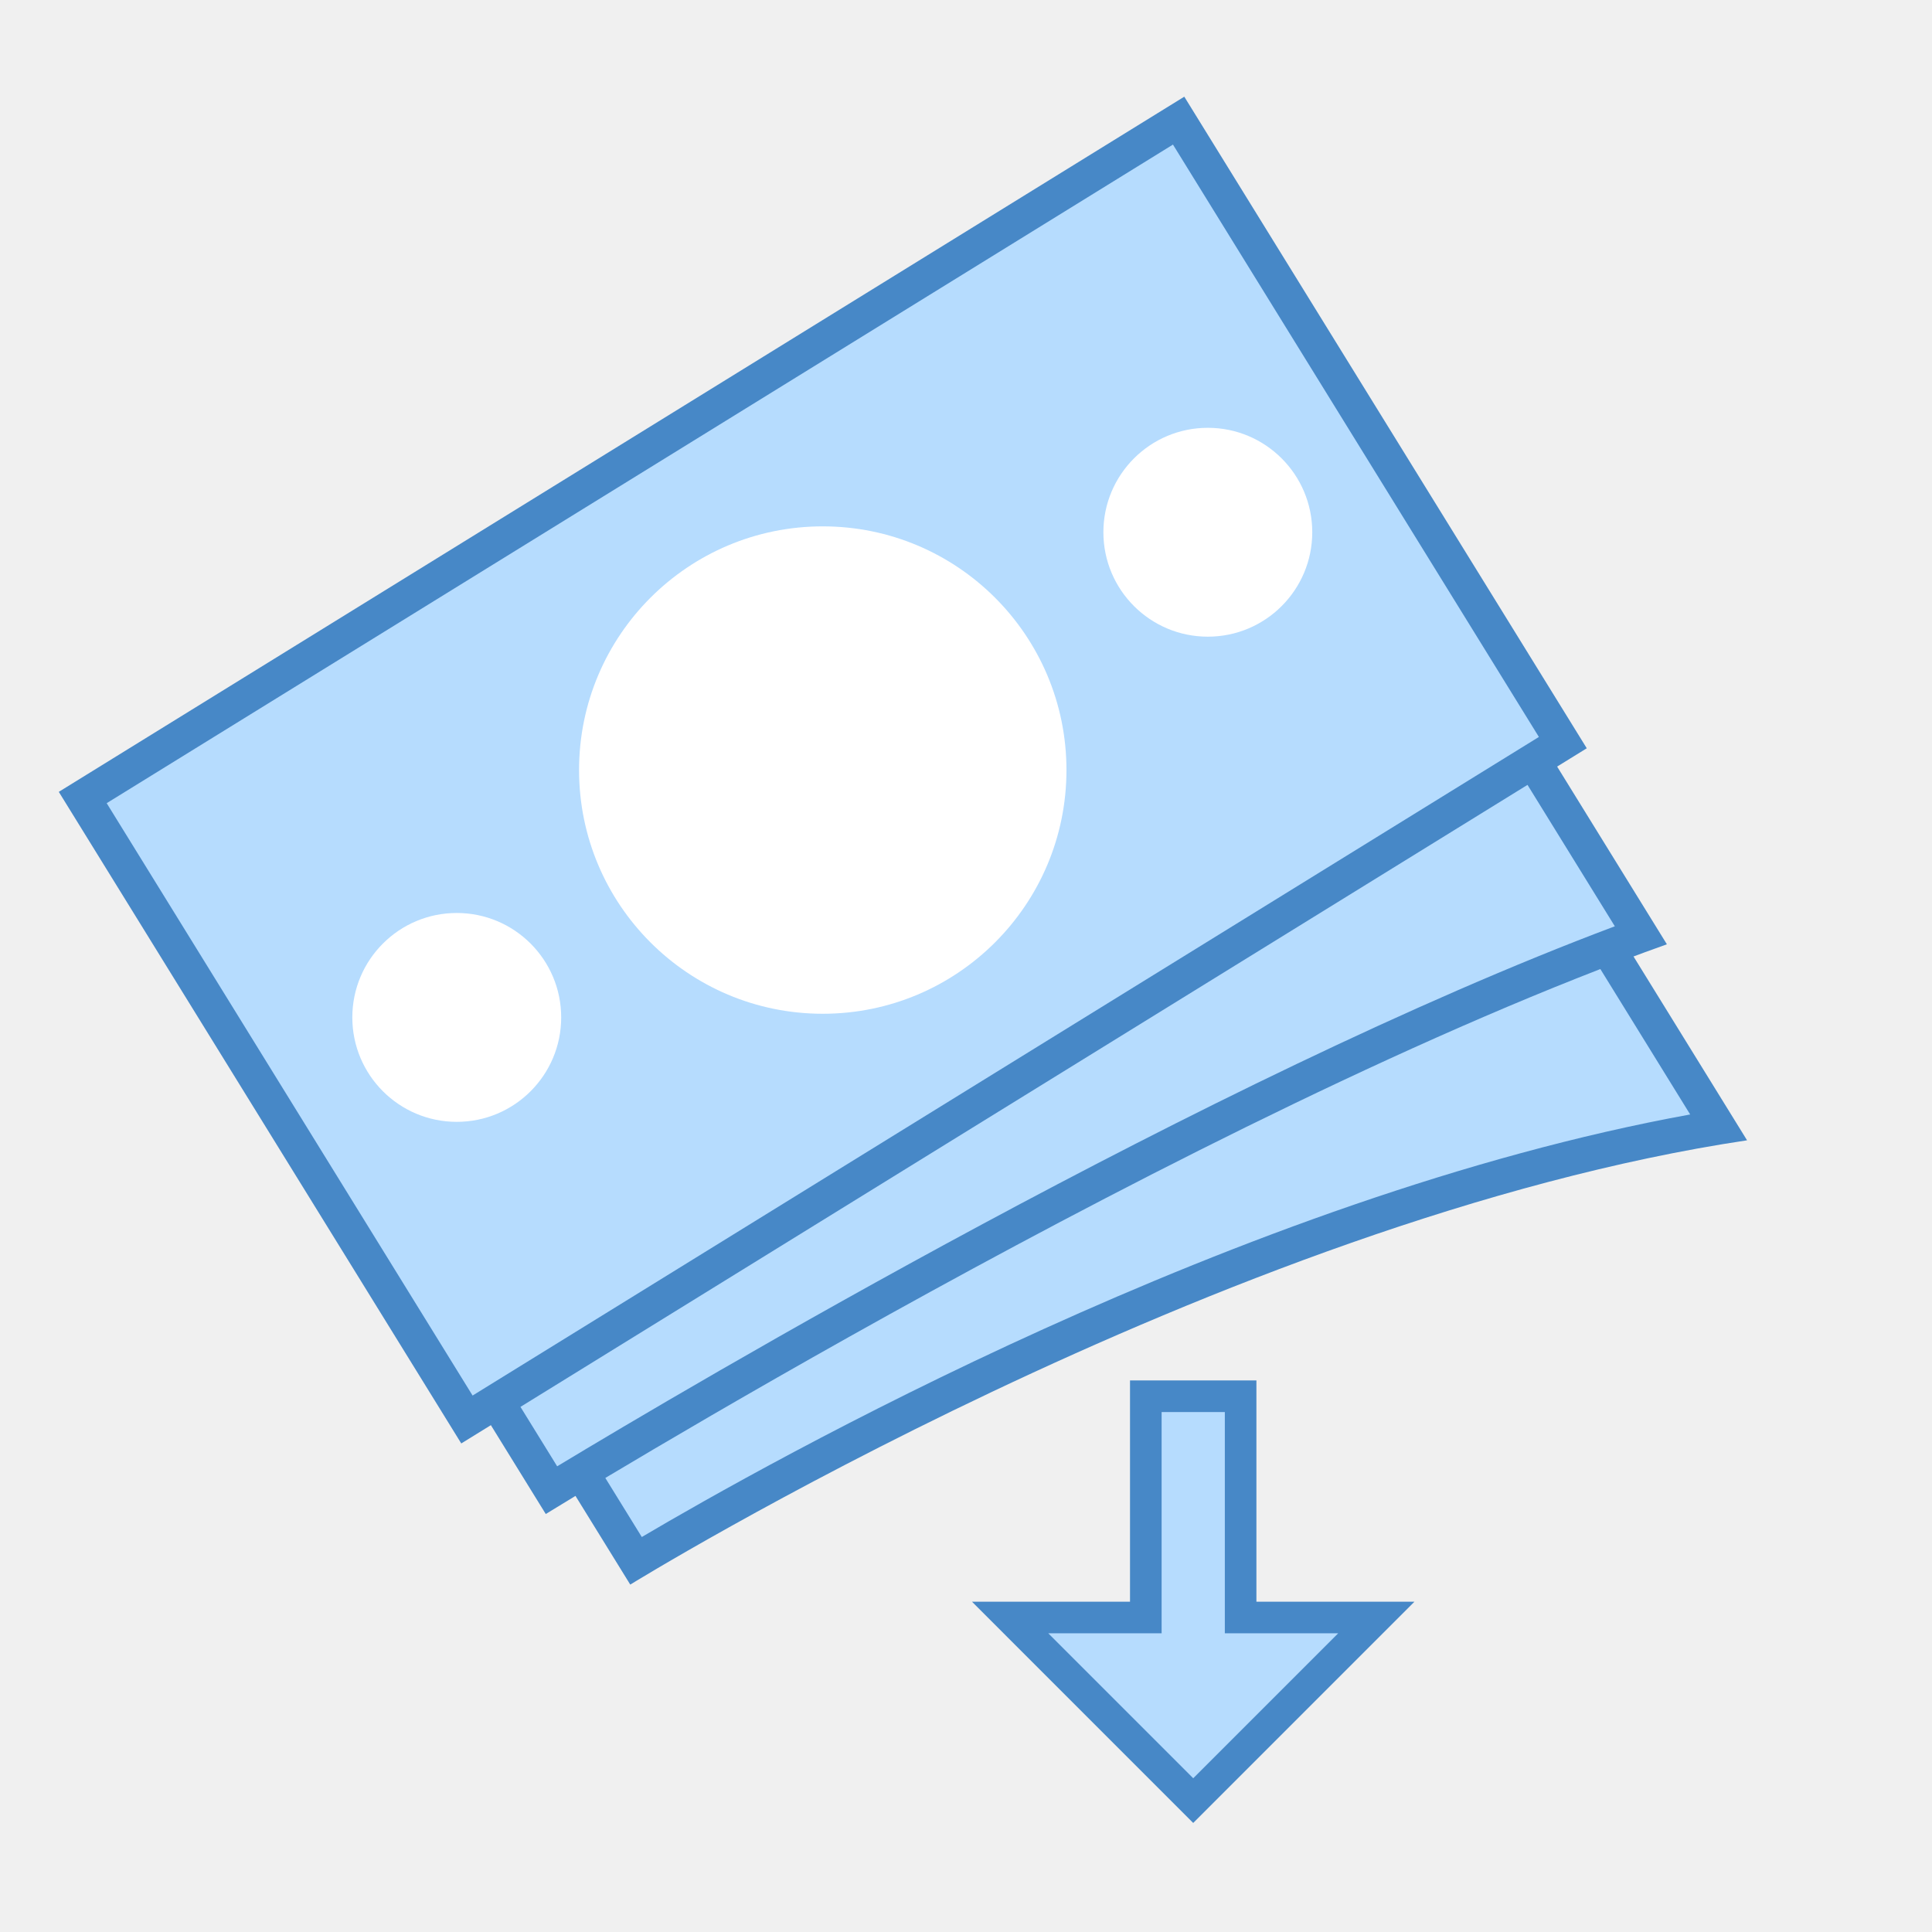
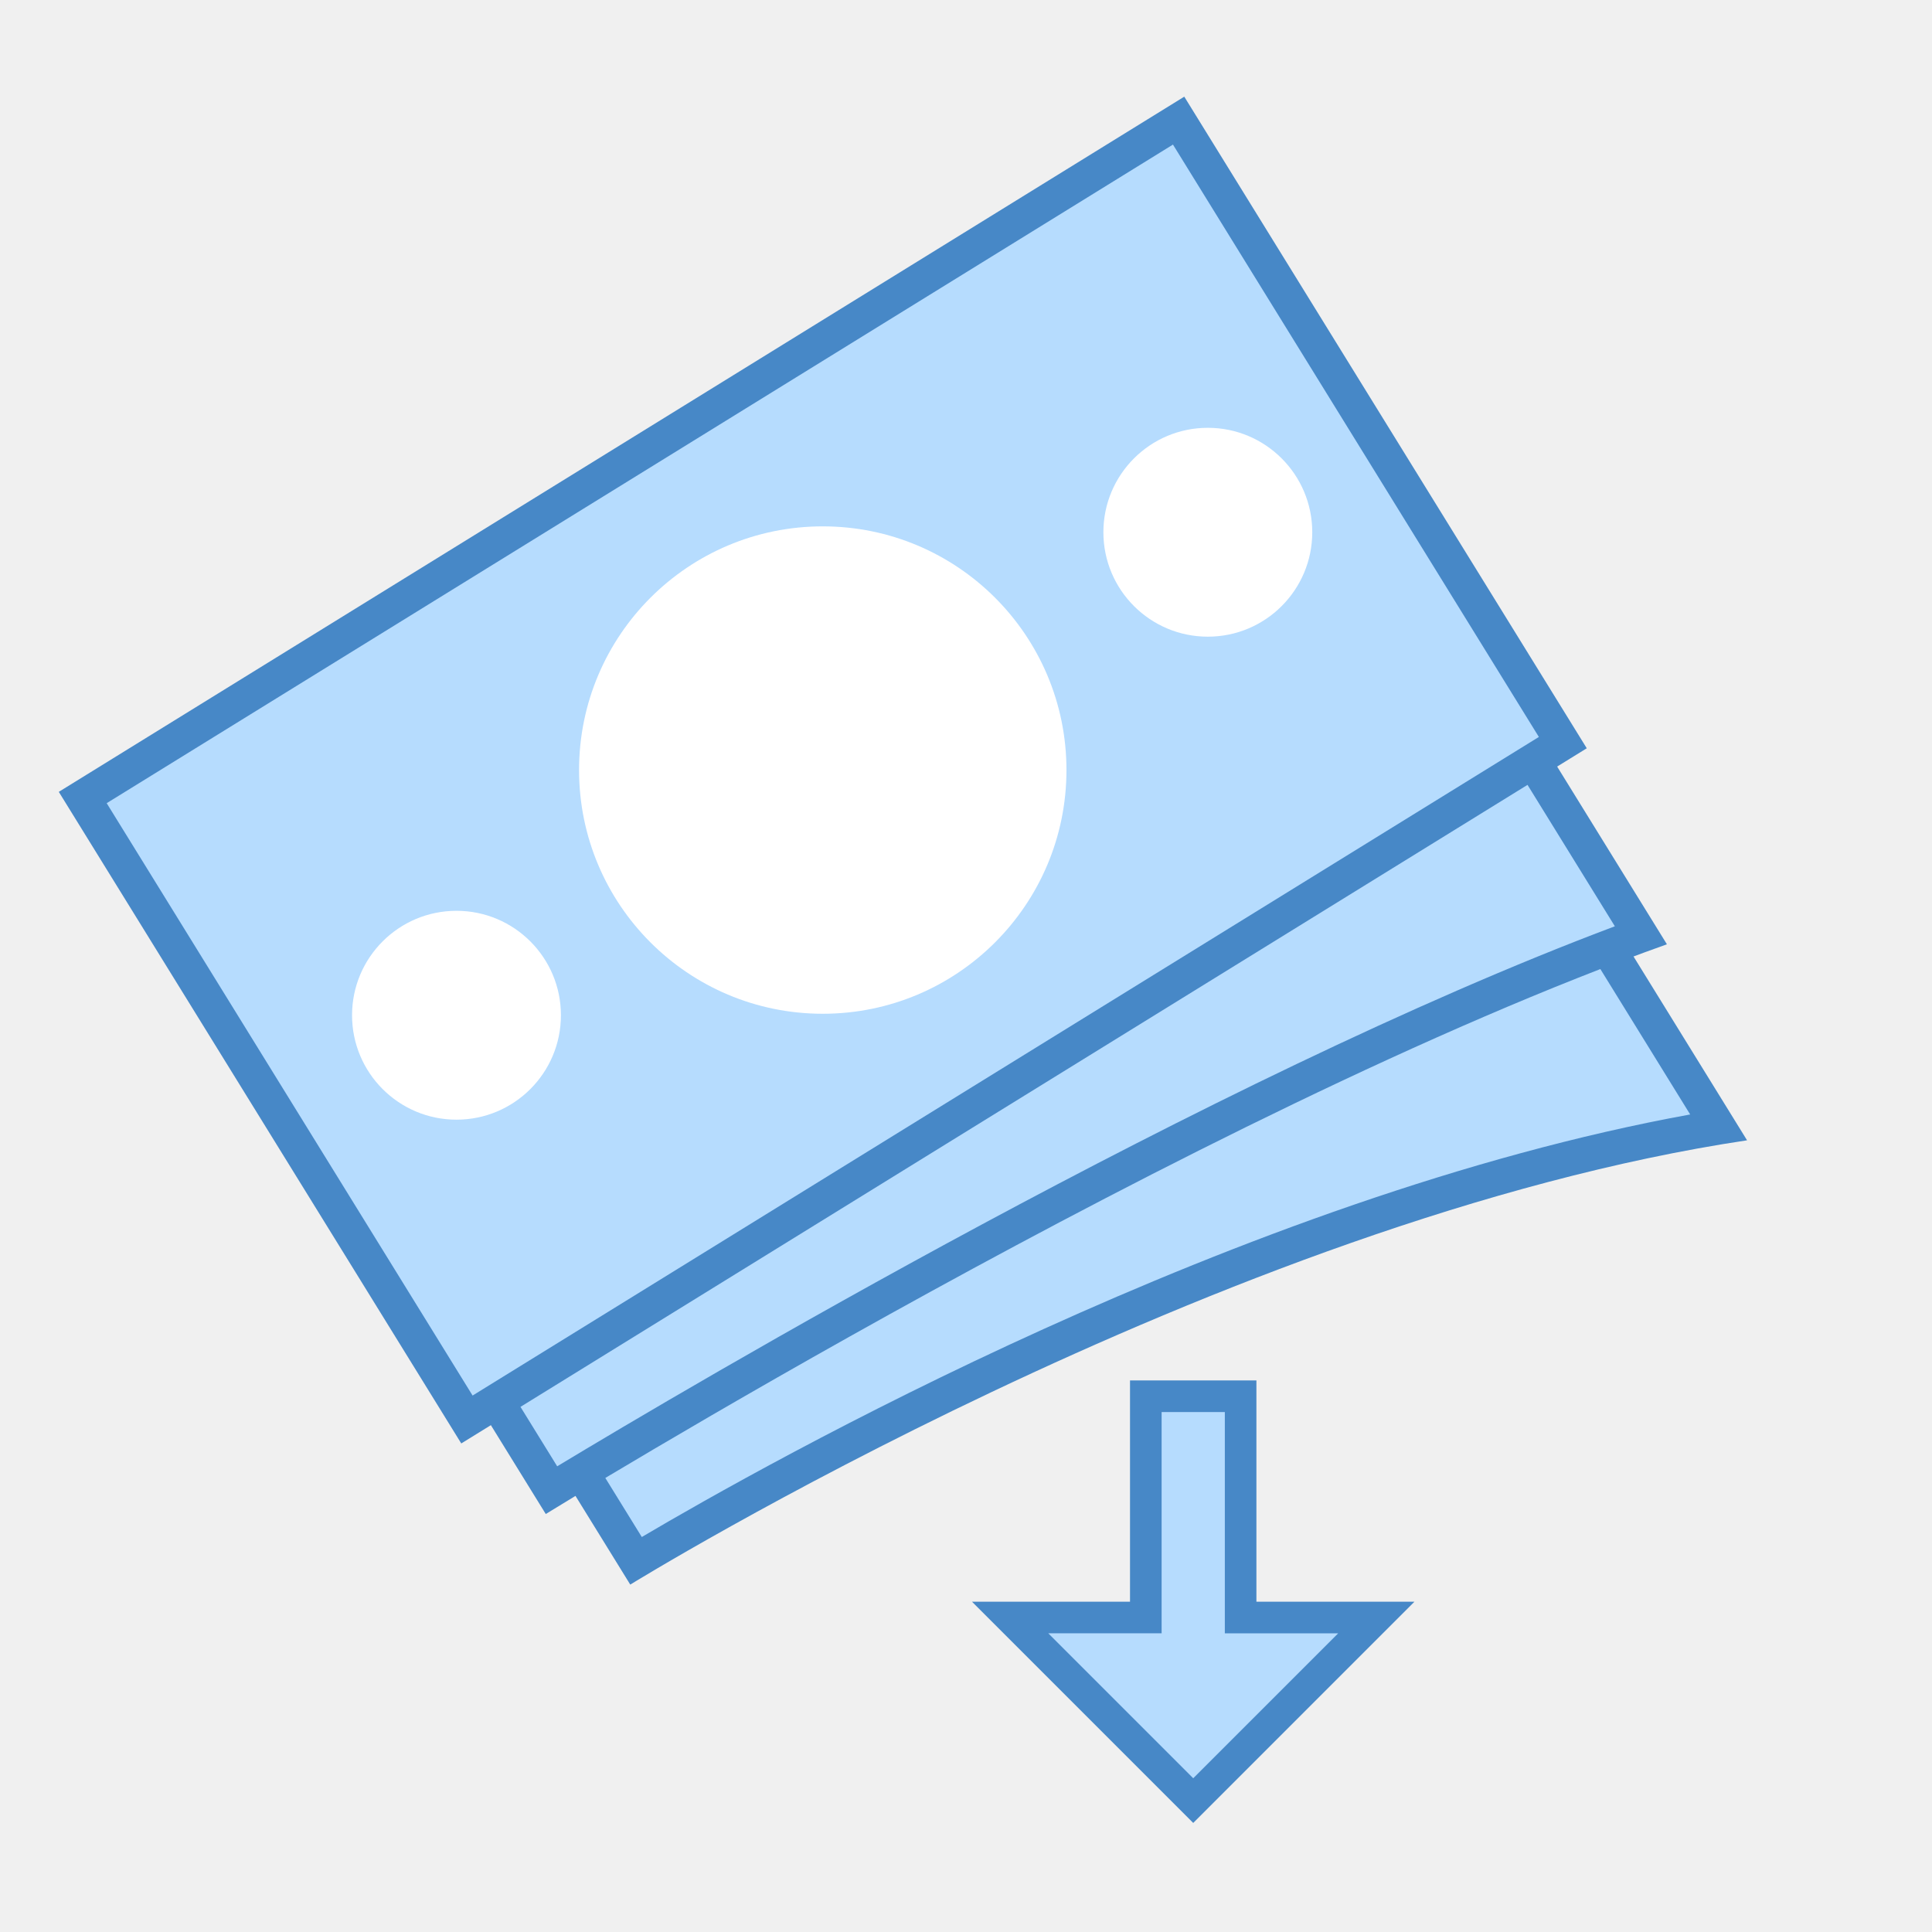
- <svg xmlns="http://www.w3.org/2000/svg" data-name="Layer 1" viewBox="0 0 72 72">
-   <path d="M64.044 42.008c-17.486 2.913-36.84 14.076-40.341 16.158L9.382 34.98l36.425-22.498z" fill="#b6dcfe" />
-   <path d="M45.596 13.375l17.392 28.158C46.219 44.58 28.514 54.565 23.918 57.28L10.275 35.191l35.321-21.816m.422-1.786l-37.53 23.18 15 24.284s22.076-13.636 41.62-16.557l-19.09-30.907z" fill="#4788c7" />
-   <path d="M61.149 34.852c-15.827 5.8-36.928 18.45-40.598 20.68L6.233 32.35 44.866 8.489z" fill="#b6dcfe" />
-   <path d="M44.655 9.381L60.18 34.52c-15.12 5.682-34.604 17.22-39.416 20.125L7.125 32.561l37.53-23.18m.422-1.785L5.34 32.139l14.999 24.284S44.622 41.424 62.12 35.191L45.077 7.596z" fill="#4788c7" />
-   <path fill="#b6dcfe" d="M3.083 29.72L43.924 4.495l14.317 23.18L17.401 52.9z" />
-   <path d="M43.713 5.388L57.35 27.464 17.612 52.008 3.976 29.932 43.713 5.388m.422-1.785L2.191 29.51 17.19 53.793l41.944-25.907L44.135 3.603z" fill="#4788c7" />
+ <svg xmlns="http://www.w3.org/2000/svg" id="da6c865c-207a-43d6-8cfe-fd83d1e2c8bb" data-name="Layer 1" viewBox="0 0 72 72">
+   <circle cx="17.022" cy="37.916" r="3.892" fill="#fff" />
+   <path d="M64.044,42.008c-17.486,2.913-36.841,14.076-40.341,16.159L9.382,34.98,45.807,12.482Z" fill="#b6dcfe" />
+   <path d="M45.596,13.375,62.988,41.533C46.219,44.58,28.514,54.565,23.918,57.28L10.274,35.191,45.596,13.375m.422-1.786L8.489,34.769,23.488,59.053s22.076-13.635,41.62-16.557L46.018,11.589Z" fill="#4788c7" />
+   <path d="M61.149,34.852c-15.827,5.8-36.928,18.45-40.598,20.68L6.233,32.35,44.866,8.489Z" fill="#b6dcfe" />
+   <path d="M44.655,9.381,60.181,34.52C45.061,40.202,25.577,51.74,20.765,54.645L7.125,32.561l37.529-23.18m.422-1.786L5.34,32.139,20.339,56.423S44.622,41.424,62.121,35.191L45.077,7.596Z" fill="#4788c7" />
+   <rect x="6.661" y="15.075" width="48.003" height="27.245" transform="translate(-10.5057 20.3947) rotate(-31.7014)" fill="#b6dcfe" />
+   <path d="M43.713,5.388,57.349,27.464,17.612,52.008,3.976,29.932,43.713,5.388m.422-1.786L2.191,29.51,17.19,53.793,59.134,27.886,44.135,3.603Z" fill="#4788c7" />
  <circle cx="30.662" cy="28.698" r="9.082" fill="#fff" />
  <circle cx="45.012" cy="19.835" r="3.892" fill="#fff" />
-   <circle cx="17.022" cy="37.916" r="3.892" fill="#fff" />
-   <path fill="#b6dcfe" d="M42.701 52.034v8.245h-5.057l6.824 6.824 6.824-6.824h-5.057v-8.245h-3.534z" />
-   <path d="M44.468 66.27l-5.402-5.402h4.224v-8.245h2.356v8.245h4.224l-5.402 5.402m0 1.666l8.245-8.246h-5.89v-8.245h-4.711v8.245h-5.89l8.245 8.246z" fill="#4788c7" />
+   <circle cx="17.012" cy="37.835" r="3.892" fill="#fff" />
+   <polygon points="42.701 52.034 42.701 60.279 37.644 60.279 44.468 67.103 51.292 60.279 46.235 60.279 46.235 52.034 42.701 52.034" fill="#b6dcfe" />
+   <path d="M44.468,66.27l-5.402-5.402H43.29V52.623h2.356v8.246H49.87L44.468,66.27m0,1.666L52.713,59.69h-5.89V51.445H42.112V59.69h-5.89l8.246,8.246Z" fill="#4788c7" />
</svg>
